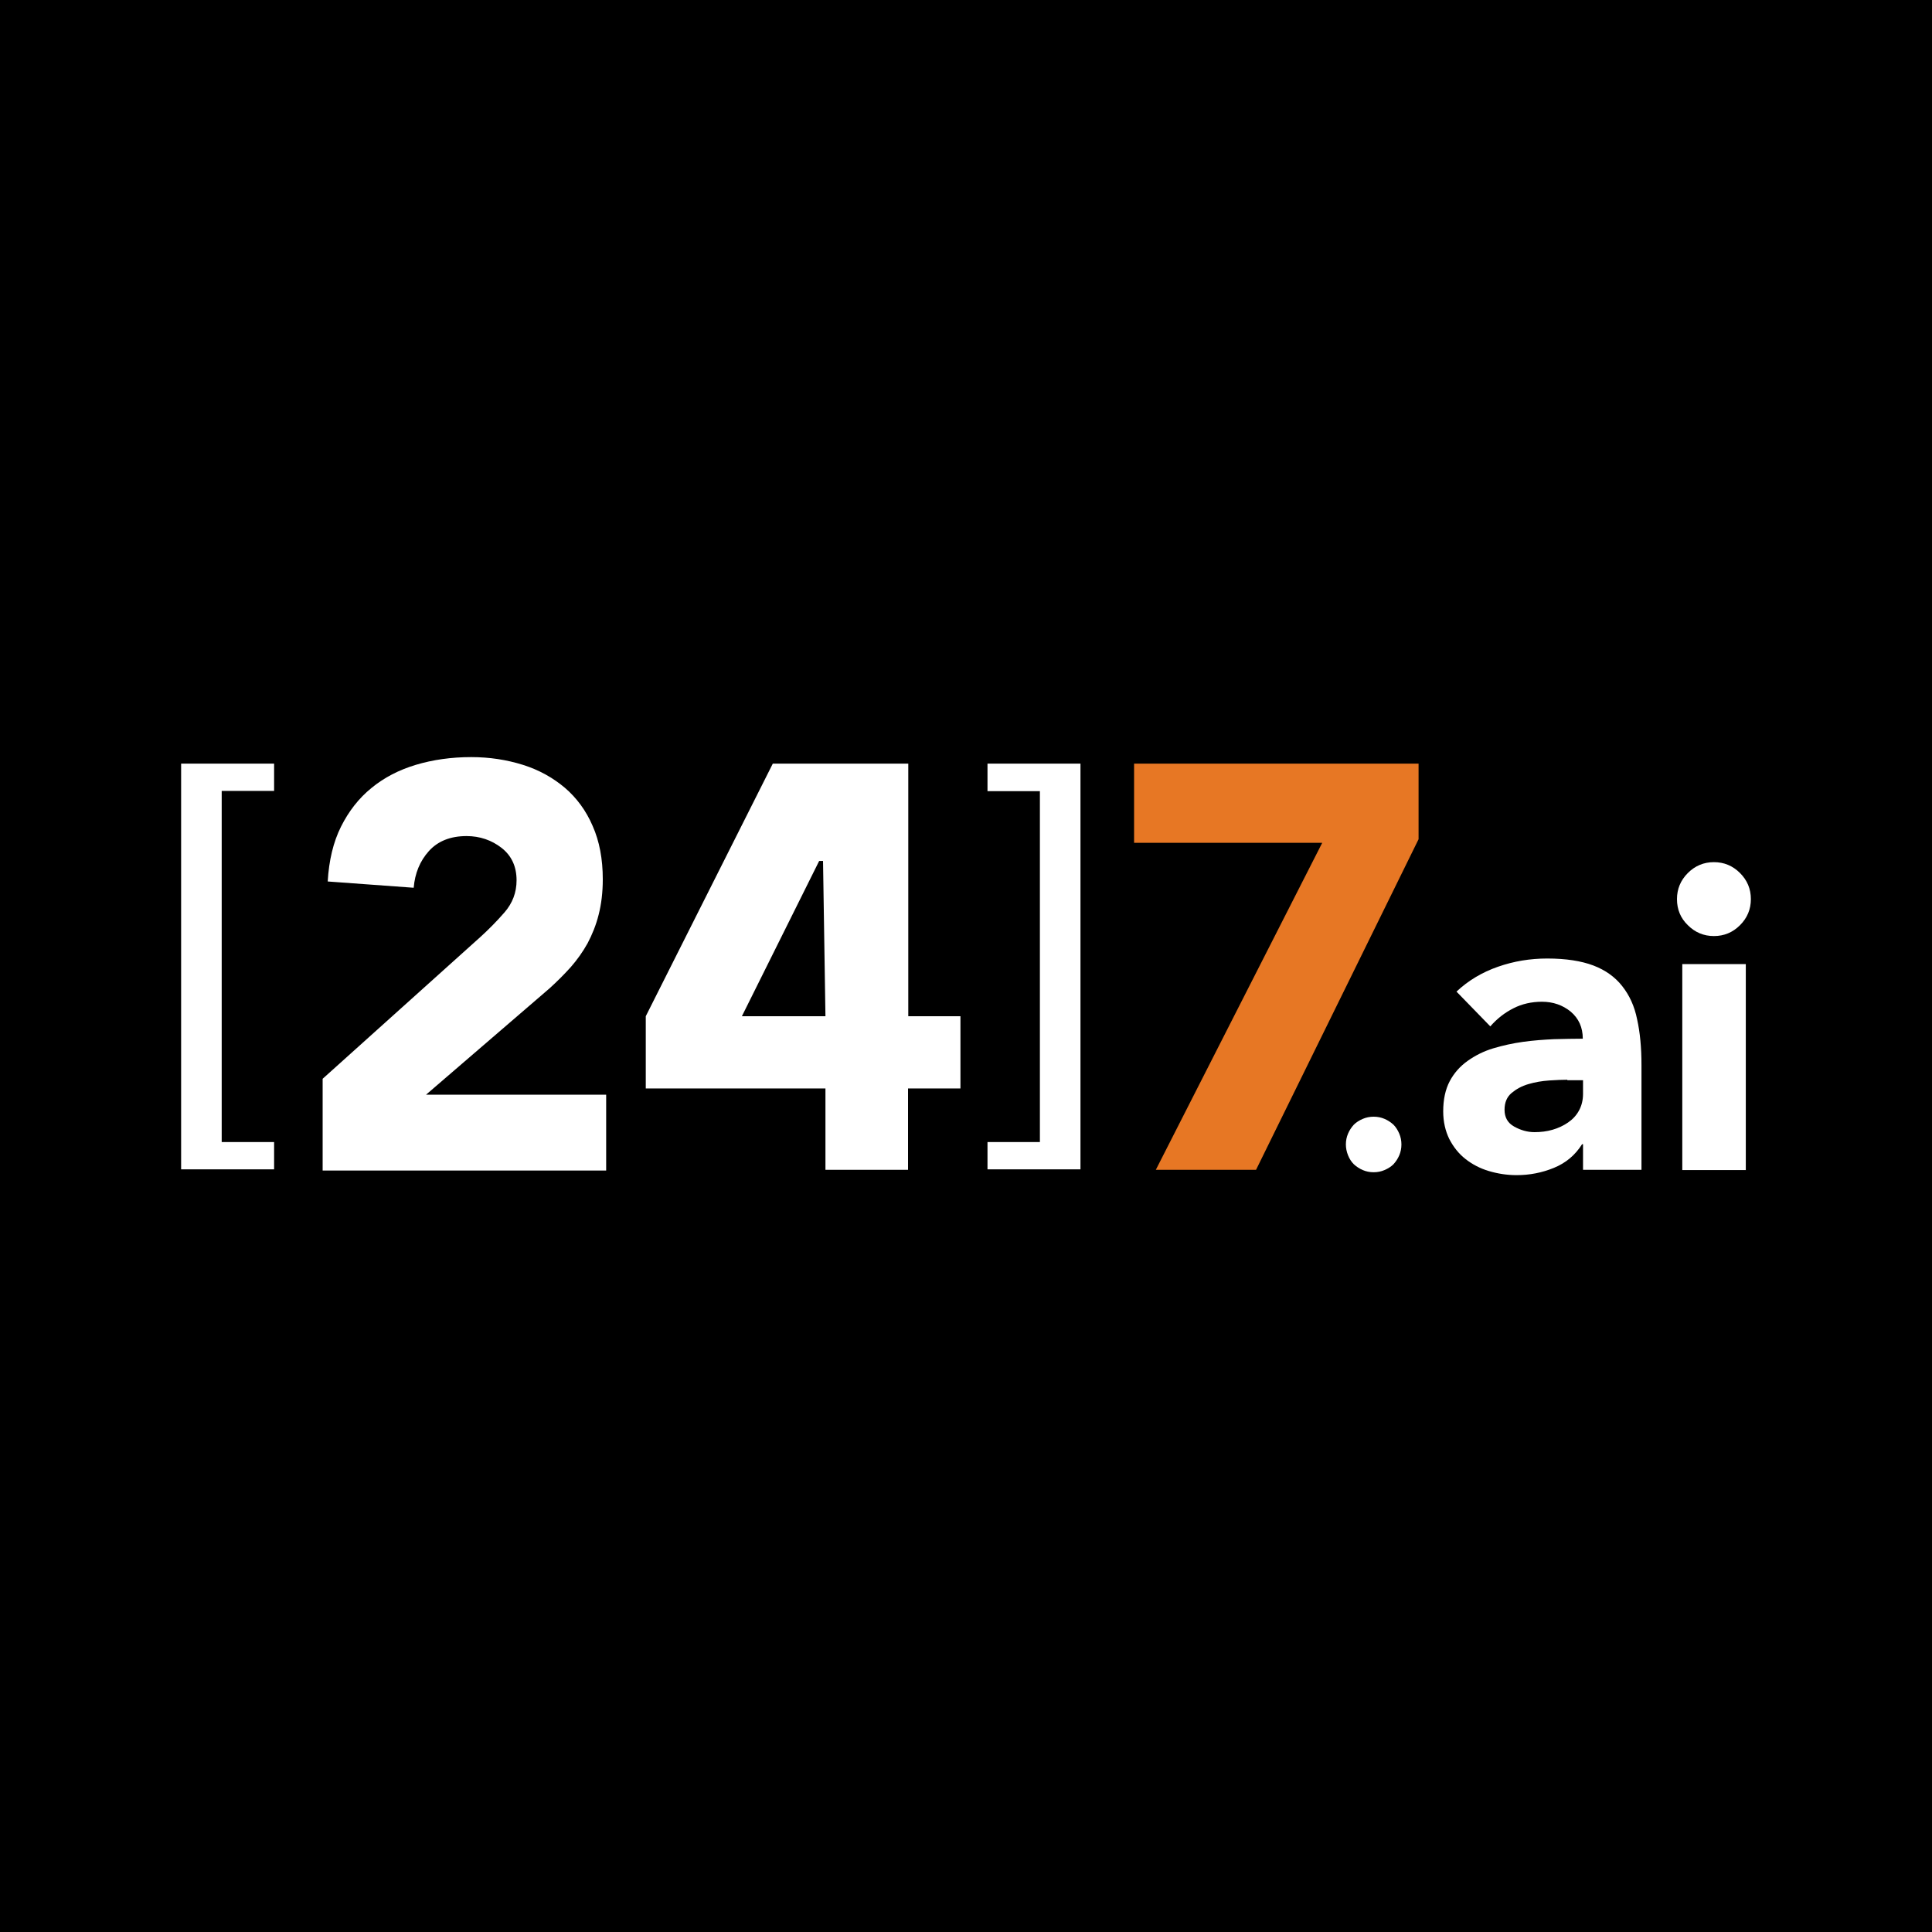
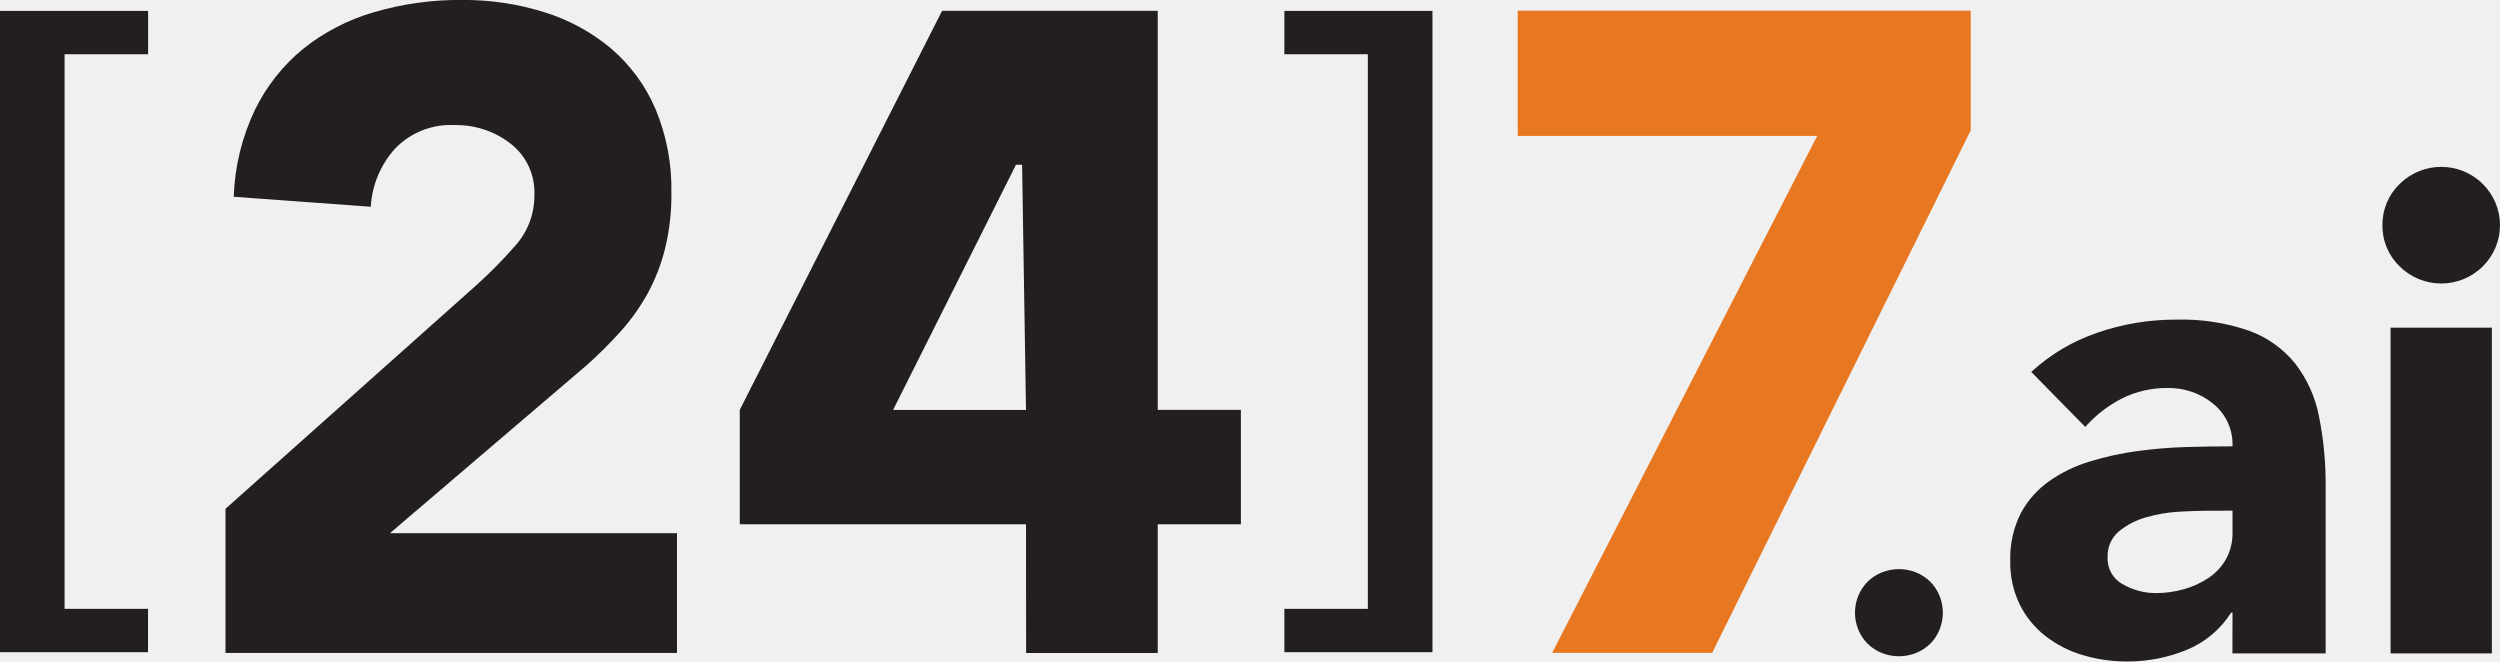
- <svg xmlns="http://www.w3.org/2000/svg" version="1.2" baseProfile="tiny-ps" id="Logomark" viewBox="0 0 80 80" xml:space="preserve">
-   <rect width="80" height="80" />
-   <polygon fill="#E77724" points="54.75,34.9 46.96,34.9 46.96,31.62 58.74,31.62 58.74,34.75 52.01,48.44 47.86,48.44 " />
-   <path fill="#FFFFFF" d="M13.36,44.67l6.53-5.87c0.33-0.3,0.67-0.64,1-1.02c0.33-0.38,0.5-0.82,0.5-1.33c0-0.57-0.21-1.02-0.62-1.34  c-0.41-0.32-0.9-0.49-1.45-0.49c-0.67,0-1.19,0.21-1.56,0.62c-0.37,0.41-0.58,0.92-0.63,1.52l-3.56-0.26  c0.05-0.87,0.23-1.63,0.55-2.27c0.32-0.64,0.74-1.18,1.26-1.6c0.52-0.43,1.14-0.75,1.84-0.96c0.7-0.21,1.47-0.32,2.29-0.32  c0.76,0,1.47,0.11,2.14,0.32c0.67,0.21,1.24,0.53,1.74,0.95c0.49,0.42,0.88,0.95,1.15,1.58c0.28,0.63,0.42,1.37,0.42,2.21  c0,0.54-0.06,1.03-0.17,1.46c-0.11,0.44-0.27,0.83-0.46,1.19c-0.2,0.36-0.43,0.68-0.7,0.99c-0.27,0.3-0.56,0.59-0.88,0.88l-5.11,4.4  h7.46v3.14H13.36V44.67z" />
-   <path fill="#FFFFFF" d="M55.73,47.39c0-0.16,0.03-0.31,0.09-0.45c0.06-0.14,0.14-0.26,0.24-0.37c0.1-0.1,0.23-0.18,0.37-0.24  c0.14-0.06,0.29-0.09,0.45-0.09c0.16,0,0.31,0.03,0.45,0.09c0.14,0.06,0.26,0.14,0.37,0.24c0.1,0.1,0.18,0.23,0.24,0.37  c0.06,0.14,0.09,0.29,0.09,0.45s-0.03,0.31-0.09,0.45c-0.06,0.14-0.14,0.26-0.24,0.37c-0.1,0.1-0.23,0.18-0.37,0.24  c-0.14,0.06-0.29,0.09-0.45,0.09c-0.16,0-0.31-0.03-0.45-0.09c-0.14-0.06-0.26-0.14-0.37-0.24c-0.1-0.1-0.18-0.22-0.24-0.37  C55.76,47.69,55.73,47.54,55.73,47.39" />
-   <path fill="#FFFFFF" d="M64.9,44.71c-0.2,0-0.45,0.01-0.75,0.03c-0.3,0.02-0.59,0.07-0.86,0.15c-0.28,0.08-0.51,0.21-0.7,0.37  c-0.19,0.16-0.29,0.39-0.29,0.69c0,0.32,0.13,0.55,0.4,0.7c0.27,0.15,0.55,0.23,0.84,0.23c0.26,0,0.51-0.03,0.75-0.1  c0.24-0.07,0.45-0.17,0.64-0.3c0.19-0.13,0.34-0.29,0.45-0.49c0.11-0.2,0.17-0.43,0.17-0.7v-0.56H64.9z M65.54,47.38h-0.03  c-0.29,0.46-0.68,0.78-1.17,0.98c-0.49,0.2-1,0.3-1.54,0.3c-0.4,0-0.78-0.06-1.15-0.17c-0.37-0.11-0.69-0.28-0.97-0.5  c-0.28-0.22-0.5-0.5-0.67-0.83c-0.16-0.33-0.25-0.71-0.25-1.14c0-0.49,0.09-0.91,0.27-1.25c0.18-0.34,0.43-0.62,0.74-0.84  c0.31-0.22,0.66-0.4,1.06-0.52c0.4-0.12,0.81-0.21,1.24-0.27c0.43-0.06,0.85-0.09,1.28-0.11c0.43-0.01,0.82-0.02,1.19-0.02  c0-0.47-0.17-0.84-0.5-1.12c-0.33-0.27-0.73-0.41-1.19-0.41c-0.43,0-0.83,0.09-1.18,0.27c-0.36,0.18-0.68,0.43-0.96,0.75l-1.4-1.44  c0.49-0.46,1.06-0.8,1.72-1.03c0.66-0.23,1.33-0.34,2.04-0.34c0.77,0,1.41,0.1,1.91,0.29c0.5,0.19,0.9,0.48,1.19,0.85  c0.3,0.38,0.51,0.83,0.62,1.38c0.12,0.54,0.18,1.17,0.18,1.89v4.34h-2.42V47.38z" />
-   <path fill="#FFFFFF" d="M69.66,39.92h2.63v8.53h-2.63V39.92z M69.44,37.23c0-0.42,0.15-0.78,0.45-1.08c0.3-0.3,0.66-0.45,1.08-0.45  c0.42,0,0.78,0.15,1.08,0.45c0.3,0.3,0.45,0.66,0.45,1.08c0,0.42-0.15,0.78-0.45,1.08c-0.3,0.3-0.66,0.45-1.08,0.45  c-0.42,0-0.78-0.15-1.08-0.45C69.59,38.02,69.44,37.66,69.44,37.23" />
-   <path fill="#FFFFFF" d="M34.08,35.65h-0.16l-3.2,6.43h3.46L34.08,35.65z M34.18,45.07h-7.44v-2.99l5.26-10.46h5.61v10.46h2.16v2.99  H37.6v3.37h-3.42V45.07z" />
-   <polygon fill="#FFFFFF" points="40.89,31.62 44.74,31.62 44.74,48.42 40.89,48.42 40.89,47.29 43.06,47.29 43.06,32.76 40.89,32.76   " />
-   <polygon fill="#FFFFFF" points="11.35,32.75 9.18,32.75 9.18,47.29 11.35,47.29 11.35,48.42 7.5,48.42 7.5,31.62 11.35,31.62 " />
+ <svg xmlns="http://www.w3.org/2000/svg" data-name="Logo - Black/Orange" viewBox="0 0 98.362 26.026">
+   <defs>
+     <style>            .cls-1{fill:#e87722}.cls-2{fill:#231f20}        </style>
+   </defs>
+   <path id="Path_39" d="M209.784 243.928H198V239h17.825v4.709l-10.175 20.559h-6.294z" class="cls-1" transform="translate(-138.287 -238.58)" />
+   <path id="Path_40" d="M137.856 258.518l9.888-8.814a18.38 18.38 0 0 0 1.511-1.535 2.93 2.93 0 0 0 .754-2 2.424 2.424 0 0 0-.934-2.017 3.468 3.468 0 0 0-2.194-.731 3.021 3.021 0 0 0-2.355.928 3.721 3.721 0 0 0-.954 2.284l-5.392-.392a8.608 8.608 0 0 1 .828-3.408 7.185 7.185 0 0 1 1.9-2.41 8.051 8.051 0 0 1 2.787-1.444 11.968 11.968 0 0 1 3.469-.482 10.572 10.572 0 0 1 3.236.482 7.559 7.559 0 0 1 2.626 1.428 6.494 6.494 0 0 1 1.745 2.372 8.162 8.162 0 0 1 .629 3.319 8.82 8.82 0 0 1-.252 2.194 7.481 7.481 0 0 1-.7 1.785 8.2 8.2 0 0 1-1.061 1.48 17.432 17.432 0 0 1-1.331 1.321l-7.731 6.6h11.295v4.711h-17.764z" class="cls-2" transform="translate(-128.984 -238.499)" />
+   <path id="Path_41" d="M213.7 266.908a1.725 1.725 0 0 1 .133-.67 1.665 1.665 0 0 1 .365-.551 1.707 1.707 0 0 1 .555-.364 1.821 1.821 0 0 1 1.352 0 1.719 1.719 0 0 1 .555.364 1.663 1.663 0 0 1 .364.551 1.751 1.751 0 0 1 0 1.341 1.635 1.635 0 0 1-.364.549 1.691 1.691 0 0 1-.555.363 1.821 1.821 0 0 1-1.352 0 1.679 1.679 0 0 1-.555-.363 1.638 1.638 0 0 1-.365-.549 1.732 1.732 0 0 1-.133-.671" class="cls-2" transform="translate(-140.716 -242.801)" />
+   <path id="Path_42" d="M228.688 261.009c-.3 0-.678.013-1.128.039a5.868 5.868 0 0 0-1.3.224 2.917 2.917 0 0 0-1.063.554 1.269 1.269 0 0 0-.439 1.028 1.132 1.132 0 0 0 .61 1.055 2.588 2.588 0 0 0 1.276.341 4.016 4.016 0 0 0 1.128-.157 3.374 3.374 0 0 0 .97-.449 2.19 2.19 0 0 0 .678-.738 2.113 2.113 0 0 0 .252-1.054v-.844zm.983 4.007h-.053a3.737 3.737 0 0 1-1.768 1.476 6.115 6.115 0 0 1-2.325.449 6.046 6.046 0 0 1-1.741-.25 4.421 4.421 0 0 1-1.474-.752 3.62 3.62 0 0 1-1.01-1.24 3.76 3.76 0 0 1-.373-1.713 3.917 3.917 0 0 1 .412-1.874 3.672 3.672 0 0 1 1.117-1.264 5.535 5.535 0 0 1 1.608-.778 11.732 11.732 0 0 1 1.873-.409 18.433 18.433 0 0 1 1.94-.159 64.62 64.62 0 0 1 1.794-.026 2.049 2.049 0 0 0-.757-1.675 2.745 2.745 0 0 0-1.795-.62 3.926 3.926 0 0 0-1.792.409 4.878 4.878 0 0 0-1.448 1.122l-2.125-2.163a7.275 7.275 0 0 1 2.6-1.543 9.362 9.362 0 0 1 3.082-.515 8.119 8.119 0 0 1 2.884.435 4.156 4.156 0 0 1 1.806 1.278 4.914 4.914 0 0 1 .944 2.071 13.5 13.5 0 0 1 .266 2.833v6.514h-3.668z" class="cls-2" transform="translate(-141.834 -240.915)" />
+   <path id="Path_43" d="M238.571 252.653h3.986v12.816h-3.986zm-.32-4.034a2.2 2.2 0 0 1 .678-1.621 2.322 2.322 0 0 1 3.269 0 2.278 2.278 0 0 1 0 3.243 2.322 2.322 0 0 1-3.269 0 2.192 2.192 0 0 1-.678-1.621" class="cls-2" transform="translate(-144.514 -239.76)" />
+   <path id="Path_44" d="M172.9 245.062h-.24l-4.836 9.648h5.23zm.154 14.145h-11.262v-4.5l7.96-15.7h8.485v15.7h3.271v4.5h-3.271v5.067h-5.179z" class="cls-2" transform="translate(-132.686 -238.581)" />
+   <path id="Path_45" d="M187.14 239.01h5.827v25.231h-5.827v-1.705h3.284v-21.821h-3.284z" class="cls-2" transform="translate(-136.607 -238.581)" />
+   <path id="Path_46" d="M133.187 240.715H129.9v21.821h3.284v1.705h-5.824V239.01h5.827z" class="cls-2" transform="translate(-127.36 -238.581)" />
</svg>
